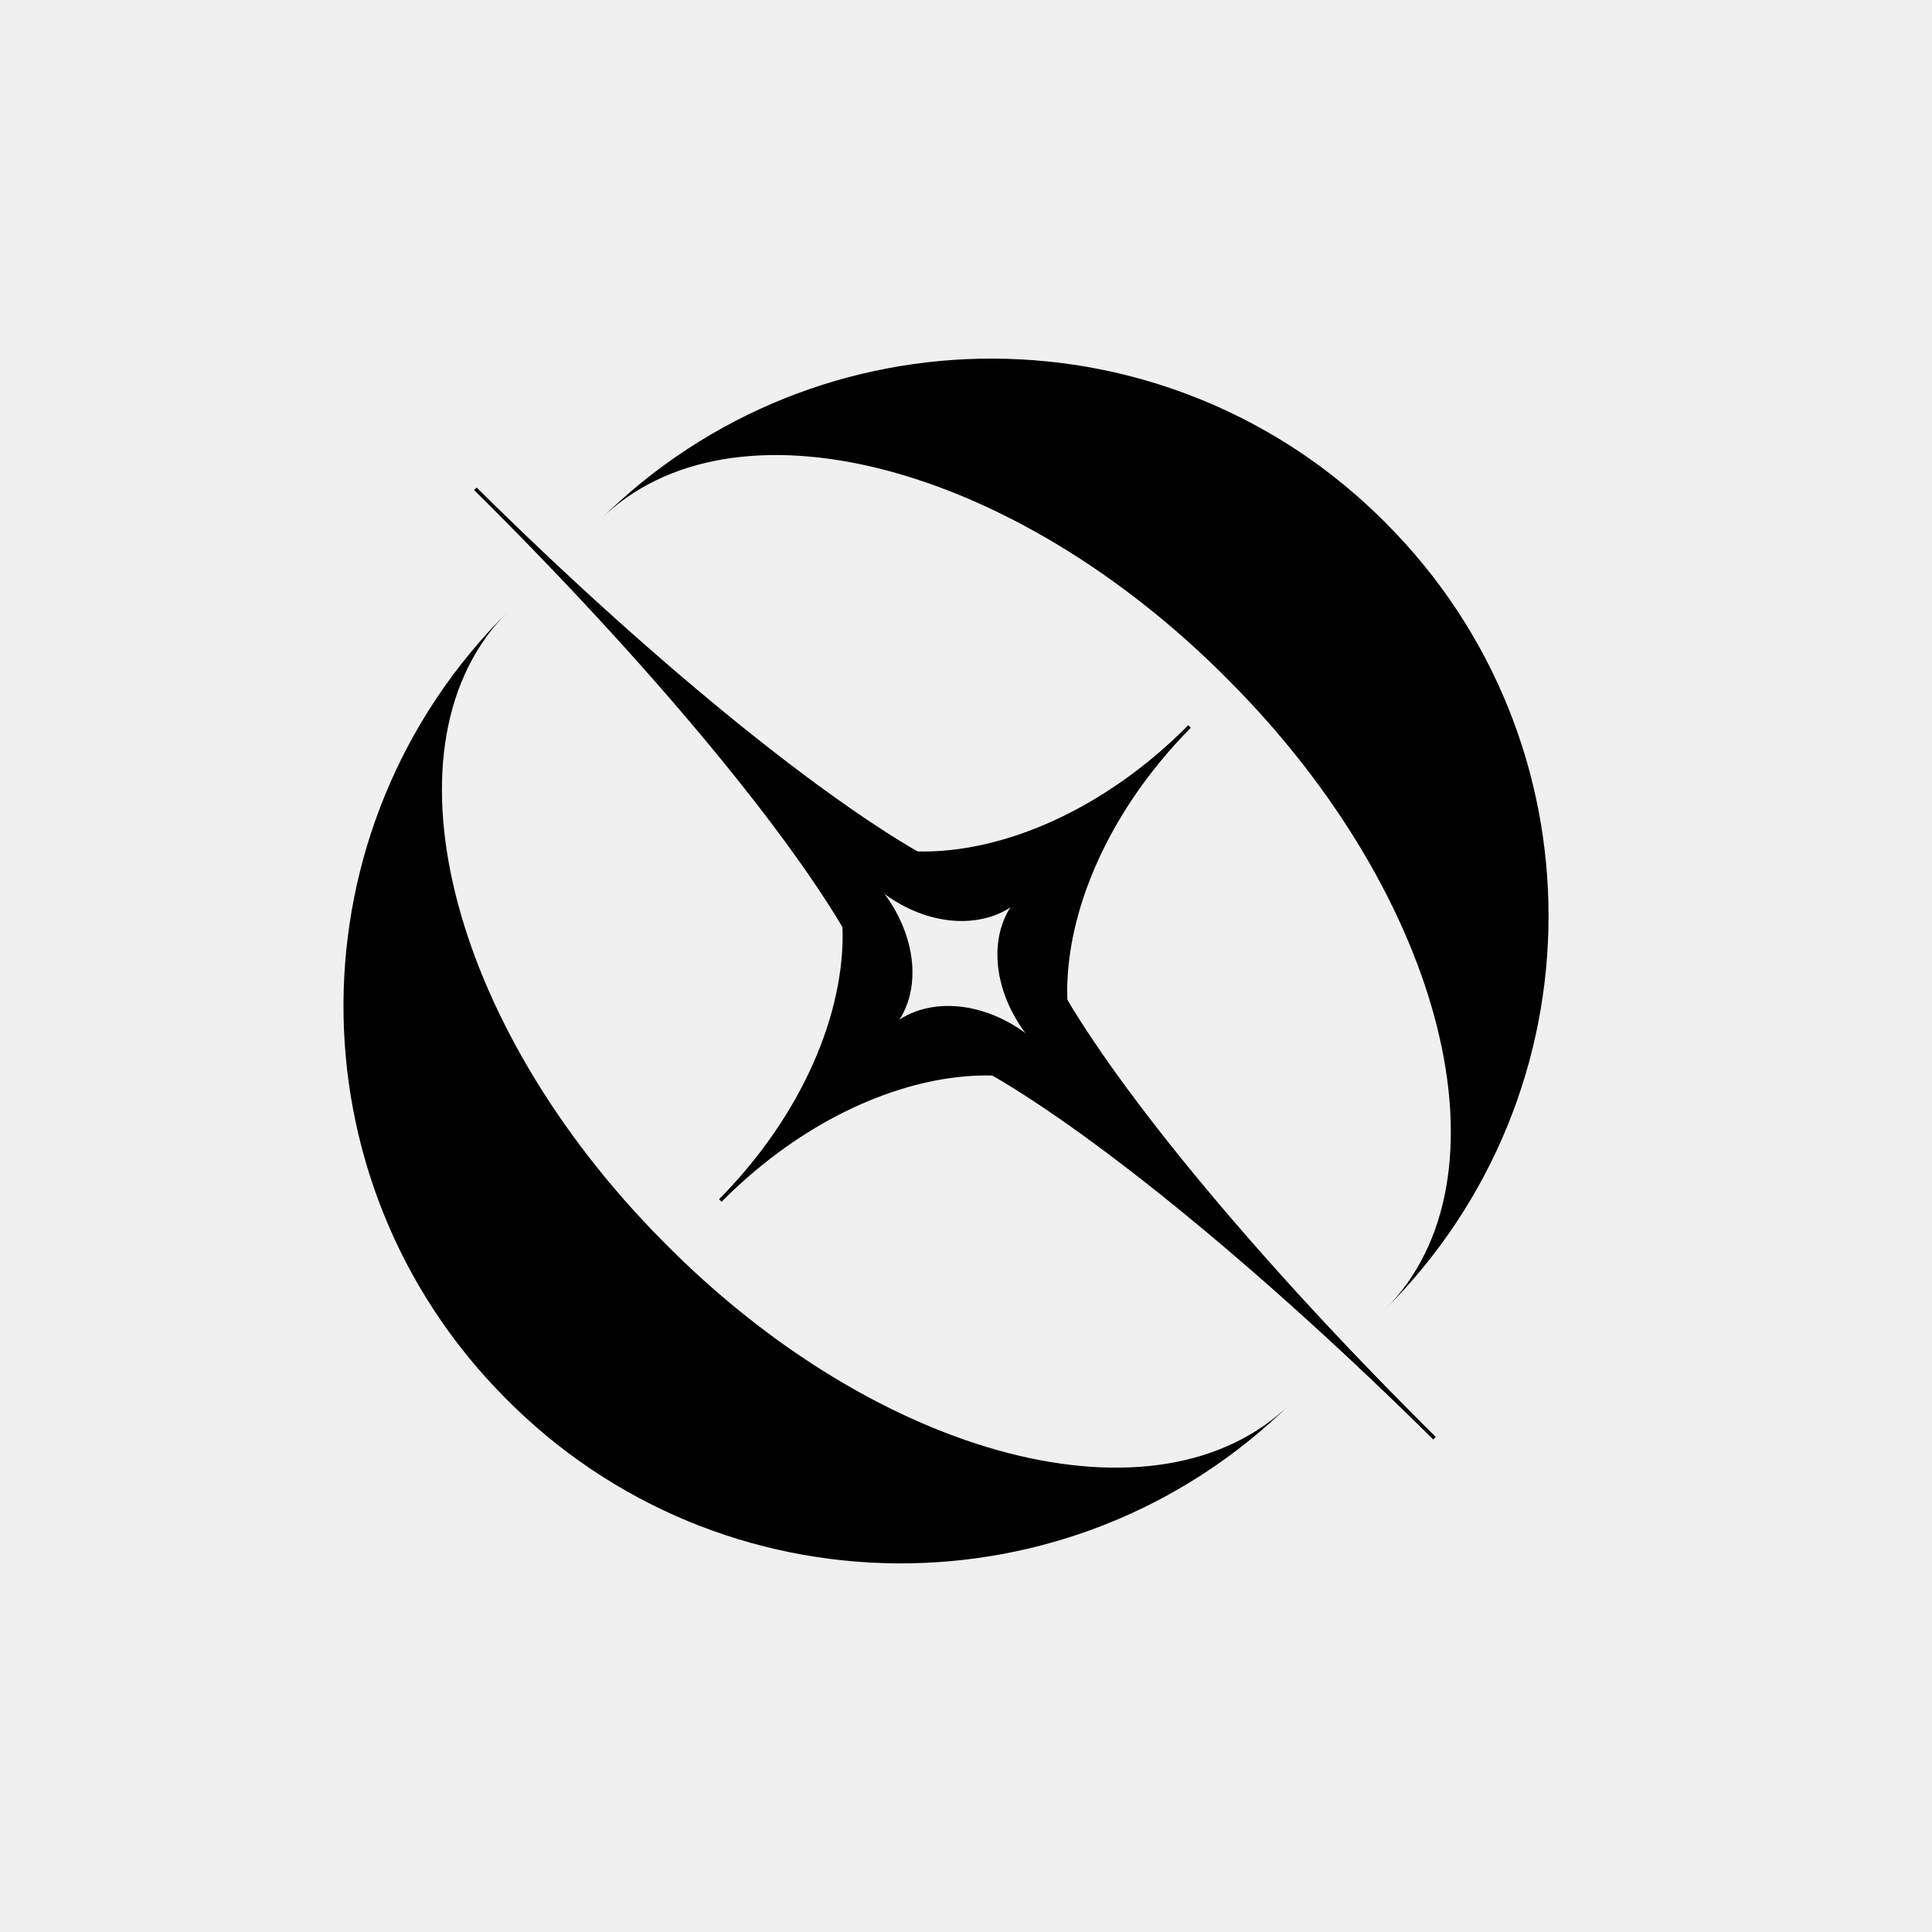
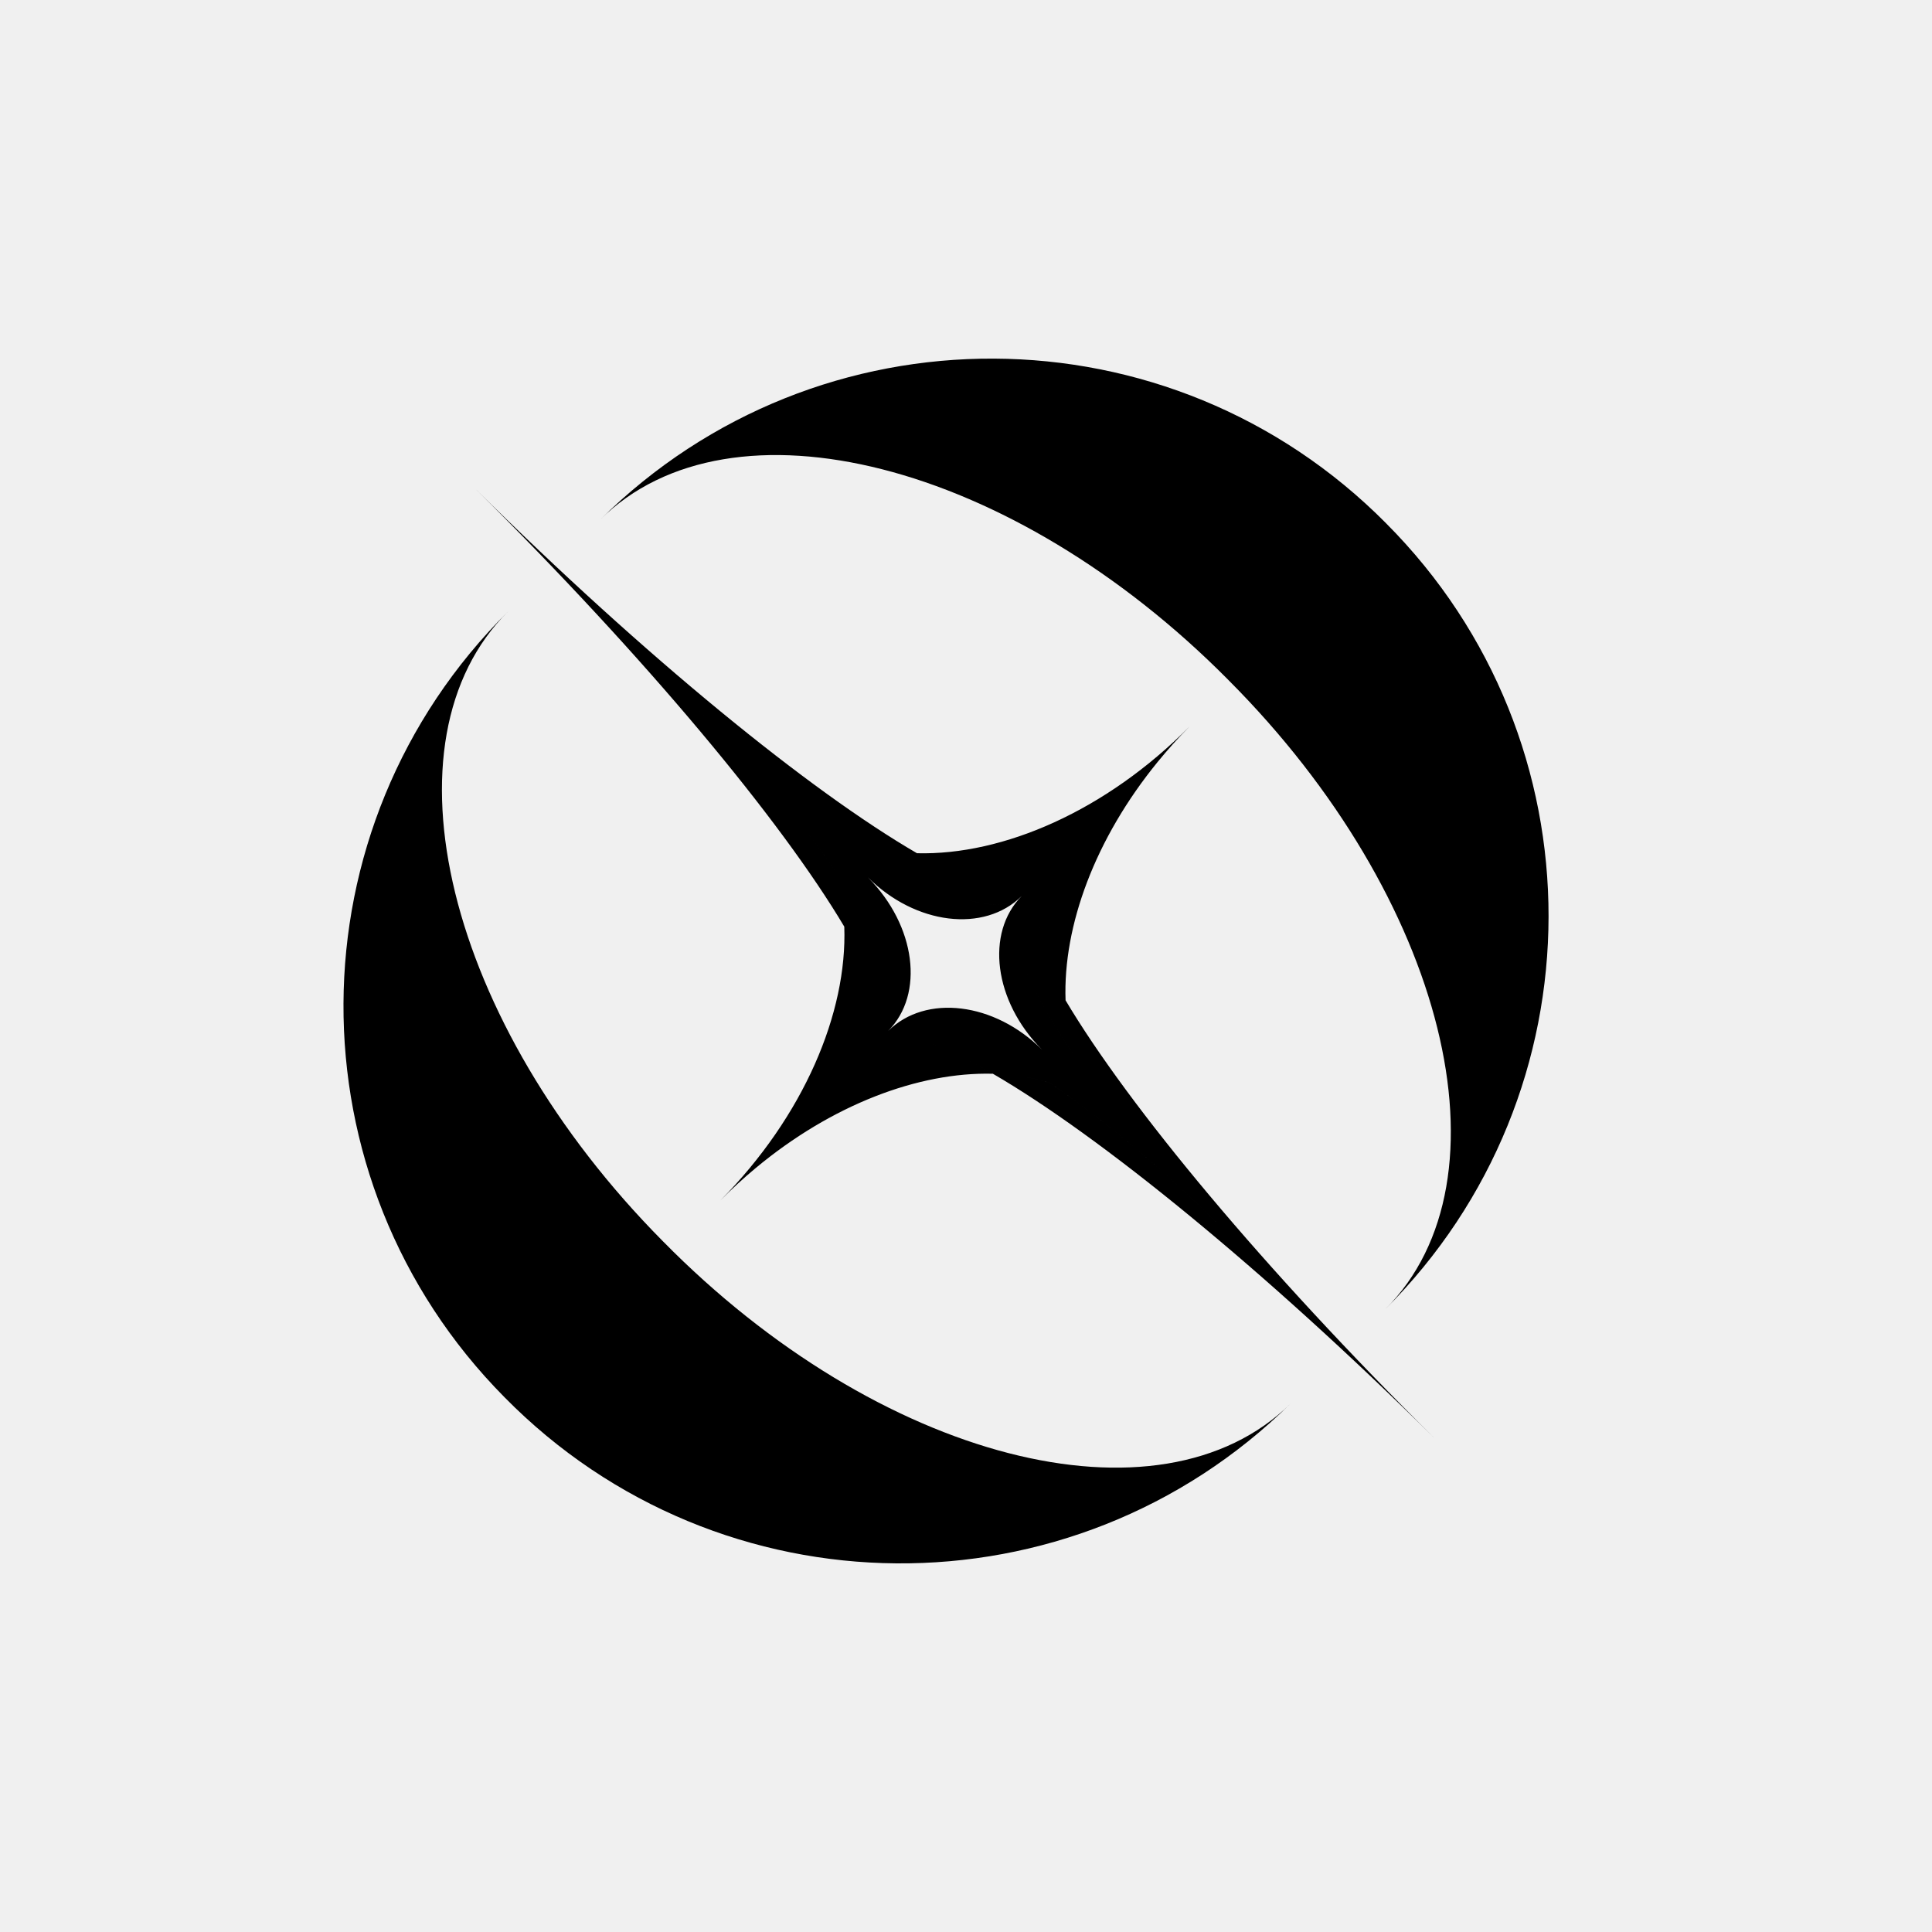
<svg xmlns="http://www.w3.org/2000/svg" version="1.1" x="0px" y="0px" width="1080px" height="1080px" viewBox="0 0 1080 1080" enable-background="new 0 0 1080 1080" xml:space="preserve">
  <g id="Circle" display="none">
    <circle display="inline" fill="none" stroke="#231F20" stroke-width="9" stroke-miterlimit="10" cx="540" cy="540" r="450" />
  </g>
  <g id="BackGround" display="none">
    <rect y="0" display="inline" fill="none" width="1080" height="1079.999" />
  </g>
  <g id="Color_Background" display="none">
-     <rect y="0.001" display="inline" fill="#FFFFFF" width="1080" height="1079.999" />
+     <rect y="0.001" display="inline" fill="#E6F0F9" width="1080" height="1079.999" />
  </g>
  <g id="Left_Moon">
    <g id="XMLID_3_">
      <g>
        <path d="M284.104,341.732c-73.196,72.519-34.627,229.913,86.241,351.911l0.292,0.295     c120.458,122.393,277.357,162.954,350.796,90.681c-122.405,120.458-318.915,118.885-439.372-3.508     C161.192,659.113,162.112,462.595,284.104,341.732z" />
      </g>
      <g>
		</g>
    </g>
  </g>
  <g id="Right_Moon">
    <g id="XMLID_9_">
      <g>
        <path d="M774.874,292.561l-0.006,0.006c121.272,121.585,121.012,318.106-0.573,439.379     c72.953-72.764,33.853-230.033-87.42-351.618l-0.285-0.3C565.721,258.03,408.691,217.999,335.495,290.517     C457.487,169.655,654.006,170.563,774.874,292.561z" />
      </g>
      <g>
		</g>
    </g>
  </g>
  <g id="Rebranded_Star">
-     <g id="XMLID_6_">
-       <g>
-         <path d="M664.957,406.114c-6.344,6.409-12.279,13.014-17.782,19.765l-0.953-0.839c-33.264,33.605-69.374,57.586-99.884,68.53     c-9.582-3.563-20.922-9.167-33.741-16.61C560.813,478.203,618.297,453.251,664.957,406.114z" />
-         <path d="M646.222,425.04l0.953,0.839c-35.023,42.896-53.011,91.656-51.518,133.301c-7.559-12.729-13.284-24.006-16.943-33.551     C589.34,495.002,612.958,458.645,646.222,425.04z" />
-         <path d="M546.338,493.57c30.51-10.944,66.62-34.925,99.884-68.53c-33.264,33.605-56.882,69.962-67.508,100.588     c-5.802-15.1-6.457-25.866-1.186-31.192C572.257,499.762,561.489,499.211,546.338,493.57z" />
-         <path d="M571.133,500.898c0.052-0.053,0.099-0.1,0.15-0.152c-7.379,7.455-5.952,22.627,2.596,42.684     c-3.448,18.393-0.979,33.567,8.359,43.091C555.674,559.695,550.712,521.527,571.133,500.898z" />
-         <path d="M571.283,500.746c-0.052,0.052-0.099,0.1-0.15,0.152c-20.997,20.778-59.429,16.084-86.062-10.55     c9.6,9.502,24.935,11.911,43.504,8.236C548.718,506.928,563.904,508.2,571.283,500.746z" />
-         <path d="M546.338,493.57c15.151,5.641,25.919,6.192,31.19,0.866c-5.271,5.326-4.616,16.092,1.186,31.192     c-2.16,6.189-3.771,12.151-4.835,17.801c-8.548-20.057-9.975-35.229-2.596-42.684c-7.379,7.455-22.565,6.182-42.708-2.161     C534.221,497.47,540.164,495.786,546.338,493.57z" />
-         <path d="M512.597,476.96c12.818,7.443,24.159,13.047,33.741,16.61c-6.174,2.216-12.117,3.9-17.763,5.014     c-13.869-5.745-30.08-14.838-47.72-26.752C490.778,474.982,501.435,476.674,512.597,476.96z" />
-         <path d="M578.714,525.628c3.659,9.545,9.385,20.823,16.943,33.551c0.4,11.159,2.207,21.805,5.452,31.688     c-12.081-17.517-21.352-33.636-27.23-47.438C574.942,537.779,576.554,531.818,578.714,525.628z" />
-         <path d="M512.597,476.96c-11.163-0.287-21.819-1.978-31.742-5.128c-28.654-19.339-61.067-46.105-93.271-77.983     c32.205,31.878,59.299,64.017,78.929,92.473c3.251,9.89,5.051,20.529,5.452,31.688     c-35.292-59.375-110.857-150.37-206.239-244.786C361.106,367.64,452.867,442.274,512.597,476.96z" />
-         <path d="M601.109,590.868c-3.245-9.884-5.052-20.529-5.452-31.688c35.292,59.374,110.857,150.37,206.239,244.786     c-95.382-94.416-187.142-169.051-246.872-203.737c11.162,0.287,21.826,1.985,31.742,5.129     c28.66,19.346,61.073,46.111,93.278,77.99C647.84,651.469,620.745,619.33,601.109,590.868z" />
-         <path d="M480.855,471.832c17.64,11.914,33.851,21.007,47.72,26.752c-18.569,3.675-33.904,1.266-43.504-8.236     c0.108,0.107,0.216,0.214,0.32,0.327c9.337,9.524,11.807,24.699,8.358,43.091c-5.886-13.81-15.144-29.927-27.237-47.445     c-4.507-13.767-11.825-26.049-22.061-36.181C454.687,460.272,467.048,467.46,480.855,471.832z" />
-         <path d="M573.879,543.43c5.879,13.803,15.149,29.922,27.23,47.438c4.512,13.762,11.825,26.049,22.061,36.182     c-10.235-10.133-22.597-17.32-36.403-21.692c-17.639-11.902-33.852-21.008-47.713-26.746c18.57-3.675,33.905-1.266,43.504,8.236     c-0.108-0.107-0.217-0.214-0.319-0.327C572.9,576.997,570.431,561.822,573.879,543.43z" />
-         <path d="M480.855,471.832c-13.807-4.372-26.168-11.56-36.404-21.692c10.236,10.132,17.554,22.414,22.061,36.181     c-19.629-28.456-46.724-60.594-78.929-92.473C419.788,425.727,452.201,452.493,480.855,471.832z" />
-         <path d="M623.17,627.05c-10.235-10.133-17.549-22.42-22.061-36.182c19.636,28.462,46.73,60.601,78.936,92.479     c-32.205-31.879-64.618-58.645-93.278-77.99C600.573,609.729,612.935,616.917,623.17,627.05z" />
-         <path d="M496.496,576.298c20.997-20.777,59.429-16.084,86.062,10.55c-9.6-9.502-24.935-11.911-43.504-8.236     c-20.143-8.343-35.329-9.615-42.708-2.16C496.397,576.398,496.444,576.351,496.496,576.298z" />
-         <path d="M493.749,533.766c3.449-18.392,0.979-33.567-8.358-43.091c26.563,26.826,31.526,64.994,11.105,85.623     c-0.052,0.053-0.099,0.101-0.151,0.153C503.724,568.996,502.297,553.823,493.749,533.766z" />
-         <path d="M466.512,486.321c12.093,17.518,21.351,33.635,27.237,47.445c-1.056,5.658-2.68,11.618-4.833,17.814     c-3.66-9.546-9.38-20.829-16.953-33.57C471.563,506.851,469.764,496.211,466.512,486.321z" />
-         <path d="M539.053,578.611c13.862,5.738,30.075,14.844,47.713,26.746c-9.916-3.144-20.58-4.842-31.742-5.129     c-12.805-7.429-24.14-13.039-33.722-16.602C527.469,581.405,533.414,579.732,539.053,578.611z" />
-         <path d="M493.749,533.766c8.548,20.057,9.975,35.23,2.596,42.685c7.379-7.455,22.566-6.183,42.708,2.16     c-5.64,1.121-11.584,2.794-17.751,5.016c-15.159-5.647-25.931-6.193-31.202-0.867c5.271-5.326,4.611-16.087-1.184-31.18     C491.069,545.384,492.693,539.424,493.749,533.766z" />
-         <path d="M471.964,518.01c7.573,12.742,13.292,24.024,16.953,33.57c-10.634,30.619-34.246,66.971-67.51,100.576l0.848,0.943     c-6.695,5.572-13.239,11.574-19.583,17.982C449.331,623.945,473.697,566.21,471.964,518.01z" />
-         <path d="M521.302,583.627c9.582,3.563,20.917,9.173,33.722,16.602c-41.659-1.069-90.232,17.413-132.77,52.871l-0.848-0.943     C454.67,618.551,490.785,594.564,521.302,583.627z" />
-         <path d="M488.917,551.58c5.794,15.093,6.455,25.854,1.184,31.18c5.271-5.326,16.043-4.78,31.202,0.867     c-30.517,10.938-66.632,34.924-99.896,68.529C454.67,618.551,478.283,582.199,488.917,551.58z" />
-       </g>
-       <g>
-         <path fill="none" stroke="#000000" stroke-width="2" stroke-miterlimit="10" d="M512.597,476.96     c48.215,1.242,105.7-23.709,152.36-70.847c-6.344,6.409-12.279,13.014-17.782,19.765     c-35.023,42.896-53.011,91.656-51.518,133.301c-7.559-12.729-13.284-24.006-16.943-33.551c-5.802-15.1-6.457-25.866-1.186-31.192     c-5.271,5.326-16.039,4.775-31.19-0.866C536.756,490.008,525.416,484.403,512.597,476.96z" />
-         <path fill="none" stroke="#000000" stroke-width="2" stroke-miterlimit="10" d="M471.964,518.01     c-35.292-59.375-110.857-150.37-206.239-244.786c95.381,94.416,187.142,169.05,246.872,203.736     c-11.163-0.287-21.819-1.978-31.742-5.128c-13.807-4.372-26.168-11.56-36.404-21.692c10.236,10.132,17.554,22.414,22.061,36.181     C469.764,496.211,471.563,506.851,471.964,518.01z" />
-         <path fill="none" stroke="#000000" stroke-width="2" stroke-miterlimit="10" d="M595.657,559.18     c35.292,59.374,110.857,150.37,206.239,244.786c-95.382-94.416-187.142-169.051-246.872-203.737     c11.162,0.287,21.826,1.985,31.742,5.129c13.807,4.372,26.168,11.56,36.403,21.692c-10.235-10.133-17.549-22.42-22.061-36.182     C597.864,580.984,596.058,570.339,595.657,559.18z" />
-         <path fill="none" stroke="#000000" stroke-width="2" stroke-miterlimit="10" d="M422.254,653.1     c-6.695,5.572-13.239,11.574-19.583,17.982c46.66-47.137,71.025-104.872,69.292-153.072c7.573,12.742,13.292,24.024,16.953,33.57     c5.794,15.093,6.455,25.854,1.184,31.18c5.271-5.326,16.043-4.78,31.202,0.867c9.582,3.563,20.917,9.173,33.722,16.602     C513.366,599.159,464.792,617.642,422.254,653.1z" />
-         <path fill="none" stroke="#000000" stroke-width="2" stroke-miterlimit="10" d="M528.575,498.584     c5.646-1.114,11.589-2.798,17.763-5.014c30.51-10.944,66.62-34.925,99.884-68.53c-33.264,33.605-56.882,69.962-67.508,100.588     c-2.16,6.189-3.771,12.151-4.835,17.801c-8.548-20.057-9.975-35.229-2.596-42.684C563.904,508.2,548.718,506.928,528.575,498.584     z" />
-         <path fill="none" stroke="#000000" stroke-width="2" stroke-miterlimit="10" d="M485.391,490.675     c9.337,9.524,11.807,24.699,8.358,43.091c-5.886-13.81-15.144-29.927-27.237-47.445c-19.629-28.456-46.724-60.594-78.929-92.473     c32.205,31.878,64.618,58.645,93.271,77.983c17.64,11.914,33.851,21.007,47.72,26.752c-18.569,3.675-33.904,1.266-43.504-8.236" />
-         <path fill="none" stroke="#000000" stroke-width="2" stroke-miterlimit="10" d="M582.238,586.521     c-9.338-9.523-11.808-24.698-8.359-43.091c5.879,13.803,15.149,29.922,27.23,47.438c19.636,28.462,46.73,60.601,78.936,92.479     c-32.205-31.879-64.618-58.645-93.278-77.99c-17.639-11.902-33.852-21.008-47.713-26.746c18.57-3.675,33.905-1.266,43.504,8.236" />
-         <path fill="none" stroke="#000000" stroke-width="2" stroke-miterlimit="10" d="M421.406,652.156     c33.264-33.605,56.876-69.957,67.51-100.576c2.152-6.196,3.776-12.156,4.833-17.814c8.548,20.057,9.975,35.23,2.596,42.685     c7.379-7.455,22.566-6.183,42.708,2.16c-5.64,1.121-11.584,2.794-17.751,5.016C490.785,594.564,454.67,618.551,421.406,652.156z" />
-         <path fill="none" stroke="#000000" stroke-width="2" stroke-miterlimit="10" d="M485.071,490.348     c26.633,26.634,65.065,31.328,86.062,10.55" />
-         <path fill="none" stroke="#000000" stroke-width="2" stroke-miterlimit="10" d="M582.558,586.848     c-0.108-0.107-0.217-0.214-0.319-0.327c-26.564-26.825-31.526-64.993-11.105-85.623c0.052-0.053,0.099-0.1,0.15-0.152" />
-         <path fill="none" stroke="#000000" stroke-width="2" stroke-miterlimit="10" d="M582.558,586.848     c-26.633-26.634-65.065-31.327-86.062-10.55" />
-         <path fill="none" stroke="#000000" stroke-width="2" stroke-miterlimit="10" d="M485.071,490.348     c0.108,0.107,0.216,0.214,0.32,0.327c26.563,26.826,31.526,64.994,11.105,85.623c-0.052,0.053-0.099,0.101-0.151,0.153" />
-       </g>
-     </g>
+     <path id="XMLID_6_" d="M664.957,406.114c-6.344,6.409-12.279,13.014-17.782,19.765l-0.953-0.839   c-33.264,33.605-69.374,57.586-99.884,68.53c-9.582-3.563-20.922-9.167-33.741-16.61   C560.813,478.203,618.297,453.251,664.957,406.114z M646.222,425.04l0.953,0.839c-35.023,42.896-53.011,91.656-51.518,133.301   c-7.559-12.729-13.284-24.006-16.943-33.551C589.34,495.002,612.958,458.645,646.222,425.04z M546.338,493.57   c30.51-10.944,66.62-34.925,99.884-68.53c-33.264,33.605-56.882,69.962-67.508,100.588c-5.802-15.1-6.457-25.866-1.186-31.192   C572.257,499.762,561.489,499.211,546.338,493.57z M571.133,500.898c0.052-0.053,0.099-0.1,0.15-0.152   c-7.379,7.455-5.952,22.627,2.596,42.684c-3.448,18.393-0.979,33.567,8.359,43.091   C555.674,559.695,550.712,521.527,571.133,500.898z M571.283,500.746c-0.052,0.052-0.099,0.1-0.15,0.152   c-20.997,20.778-59.429,16.084-86.062-10.55c9.6,9.502,24.935,11.911,43.504,8.236C548.718,506.928,563.904,508.2,571.283,500.746z    M546.338,493.57c15.151,5.641,25.919,6.192,31.19,0.866c-5.271,5.326-4.616,16.092,1.186,31.192   c-2.16,6.189-3.771,12.151-4.835,17.801c-8.548-20.057-9.975-35.229-2.596-42.684c-7.379,7.455-22.565,6.182-42.708-2.161   C534.221,497.47,540.164,495.786,546.338,493.57z M512.597,476.96c12.818,7.443,24.159,13.047,33.741,16.61   c-6.174,2.216-12.117,3.9-17.763,5.014c-13.869-5.745-30.08-14.838-47.72-26.752C490.778,474.982,501.435,476.674,512.597,476.96z    M578.714,525.628c3.659,9.545,9.385,20.823,16.943,33.551c0.4,11.159,2.207,21.805,5.452,31.688   c-12.081-17.517-21.352-33.636-27.23-47.438C574.942,537.779,576.554,531.818,578.714,525.628z M512.597,476.96   c-11.163-0.287-21.819-1.978-31.742-5.128c-28.654-19.339-61.067-46.105-93.271-77.983c32.205,31.878,59.299,64.017,78.929,92.473   c3.251,9.89,5.051,20.529,5.452,31.688c-35.292-59.375-110.857-150.37-206.239-244.786   C361.106,367.64,452.867,442.274,512.597,476.96z M601.109,590.868c-3.245-9.884-5.052-20.529-5.452-31.688   c35.292,59.374,110.857,150.37,206.239,244.786c-95.382-94.416-187.142-169.051-246.872-203.737   c11.162,0.287,21.826,1.985,31.742,5.129c28.66,19.346,61.073,46.111,93.278,77.99C647.84,651.469,620.745,619.33,601.109,590.868z    M480.855,471.832c17.64,11.914,33.851,21.007,47.72,26.752c-18.569,3.675-33.904,1.266-43.504-8.236   c0.108,0.107,0.216,0.214,0.32,0.327c9.337,9.524,11.807,24.699,8.358,43.091c-5.886-13.81-15.144-29.927-27.237-47.445   c-4.507-13.767-11.825-26.049-22.061-36.181C454.687,460.272,467.048,467.46,480.855,471.832z M573.879,543.43   c5.879,13.803,15.149,29.922,27.23,47.438c4.512,13.762,11.825,26.049,22.061,36.182c-10.235-10.133-22.597-17.32-36.403-21.692   c-17.639-11.902-33.852-21.008-47.713-26.746c18.57-3.675,33.905-1.266,43.504,8.236c-0.108-0.107-0.217-0.214-0.319-0.327   C572.9,576.997,570.431,561.822,573.879,543.43z M480.855,471.832c-13.807-4.372-26.168-11.56-36.404-21.692   c10.236,10.132,17.554,22.414,22.061,36.181c-19.629-28.456-46.724-60.594-78.929-92.473   C419.788,425.727,452.201,452.493,480.855,471.832z M623.17,627.05c-10.235-10.133-17.549-22.42-22.061-36.182   c19.636,28.462,46.73,60.601,78.936,92.479c-32.205-31.879-64.618-58.645-93.278-77.99   C600.573,609.729,612.935,616.917,623.17,627.05z M496.496,576.298c20.997-20.777,59.429-16.084,86.062,10.55   c-9.6-9.502-24.935-11.911-43.504-8.236c-20.143-8.343-35.329-9.615-42.708-2.16C496.397,576.398,496.444,576.351,496.496,576.298z    M493.749,533.766c3.449-18.392,0.979-33.567-8.358-43.091c26.563,26.826,31.526,64.994,11.105,85.623   c-0.052,0.053-0.099,0.101-0.151,0.153C503.724,568.996,502.297,553.823,493.749,533.766z M466.512,486.321   c12.093,17.518,21.351,33.635,27.237,47.445c-1.056,5.658-2.68,11.618-4.833,17.814c-3.66-9.546-9.38-20.829-16.953-33.57   C471.563,506.851,469.764,496.211,466.512,486.321z M539.053,578.611c13.862,5.738,30.075,14.844,47.713,26.746   c-9.916-3.144-20.58-4.842-31.742-5.129c-12.805-7.429-24.14-13.039-33.722-16.602   C527.469,581.405,533.414,579.732,539.053,578.611z M493.749,533.766c8.548,20.057,9.975,35.23,2.596,42.685   c7.379-7.455,22.566-6.183,42.708,2.16c-5.64,1.121-11.584,2.794-17.751,5.016c-15.159-5.647-25.931-6.193-31.202-0.867   c5.271-5.326,4.611-16.087-1.184-31.18C491.069,545.384,492.693,539.424,493.749,533.766z M471.964,518.01   c7.573,12.742,13.292,24.024,16.953,33.57c-10.634,30.619-34.246,66.971-67.51,100.576l0.848,0.943   c-6.695,5.572-13.239,11.574-19.583,17.982C449.331,623.945,473.697,566.21,471.964,518.01z M521.302,583.627   c9.582,3.563,20.917,9.173,33.722,16.602c-41.659-1.069-90.232,17.413-132.77,52.871l-0.848-0.943   C454.67,618.551,490.785,594.564,521.302,583.627z M488.917,551.58c5.794,15.093,6.455,25.854,1.184,31.18   c5.271-5.326,16.043-4.78,31.202,0.867c-30.517,10.938-66.632,34.924-99.896,68.529C454.67,618.551,478.283,582.199,488.917,551.58   z" />
    <g>
	</g>
    <g>
	</g>
    <g>
	</g>
    <g>
	</g>
    <g>
	</g>
    <g>
	</g>
  </g>
</svg>
